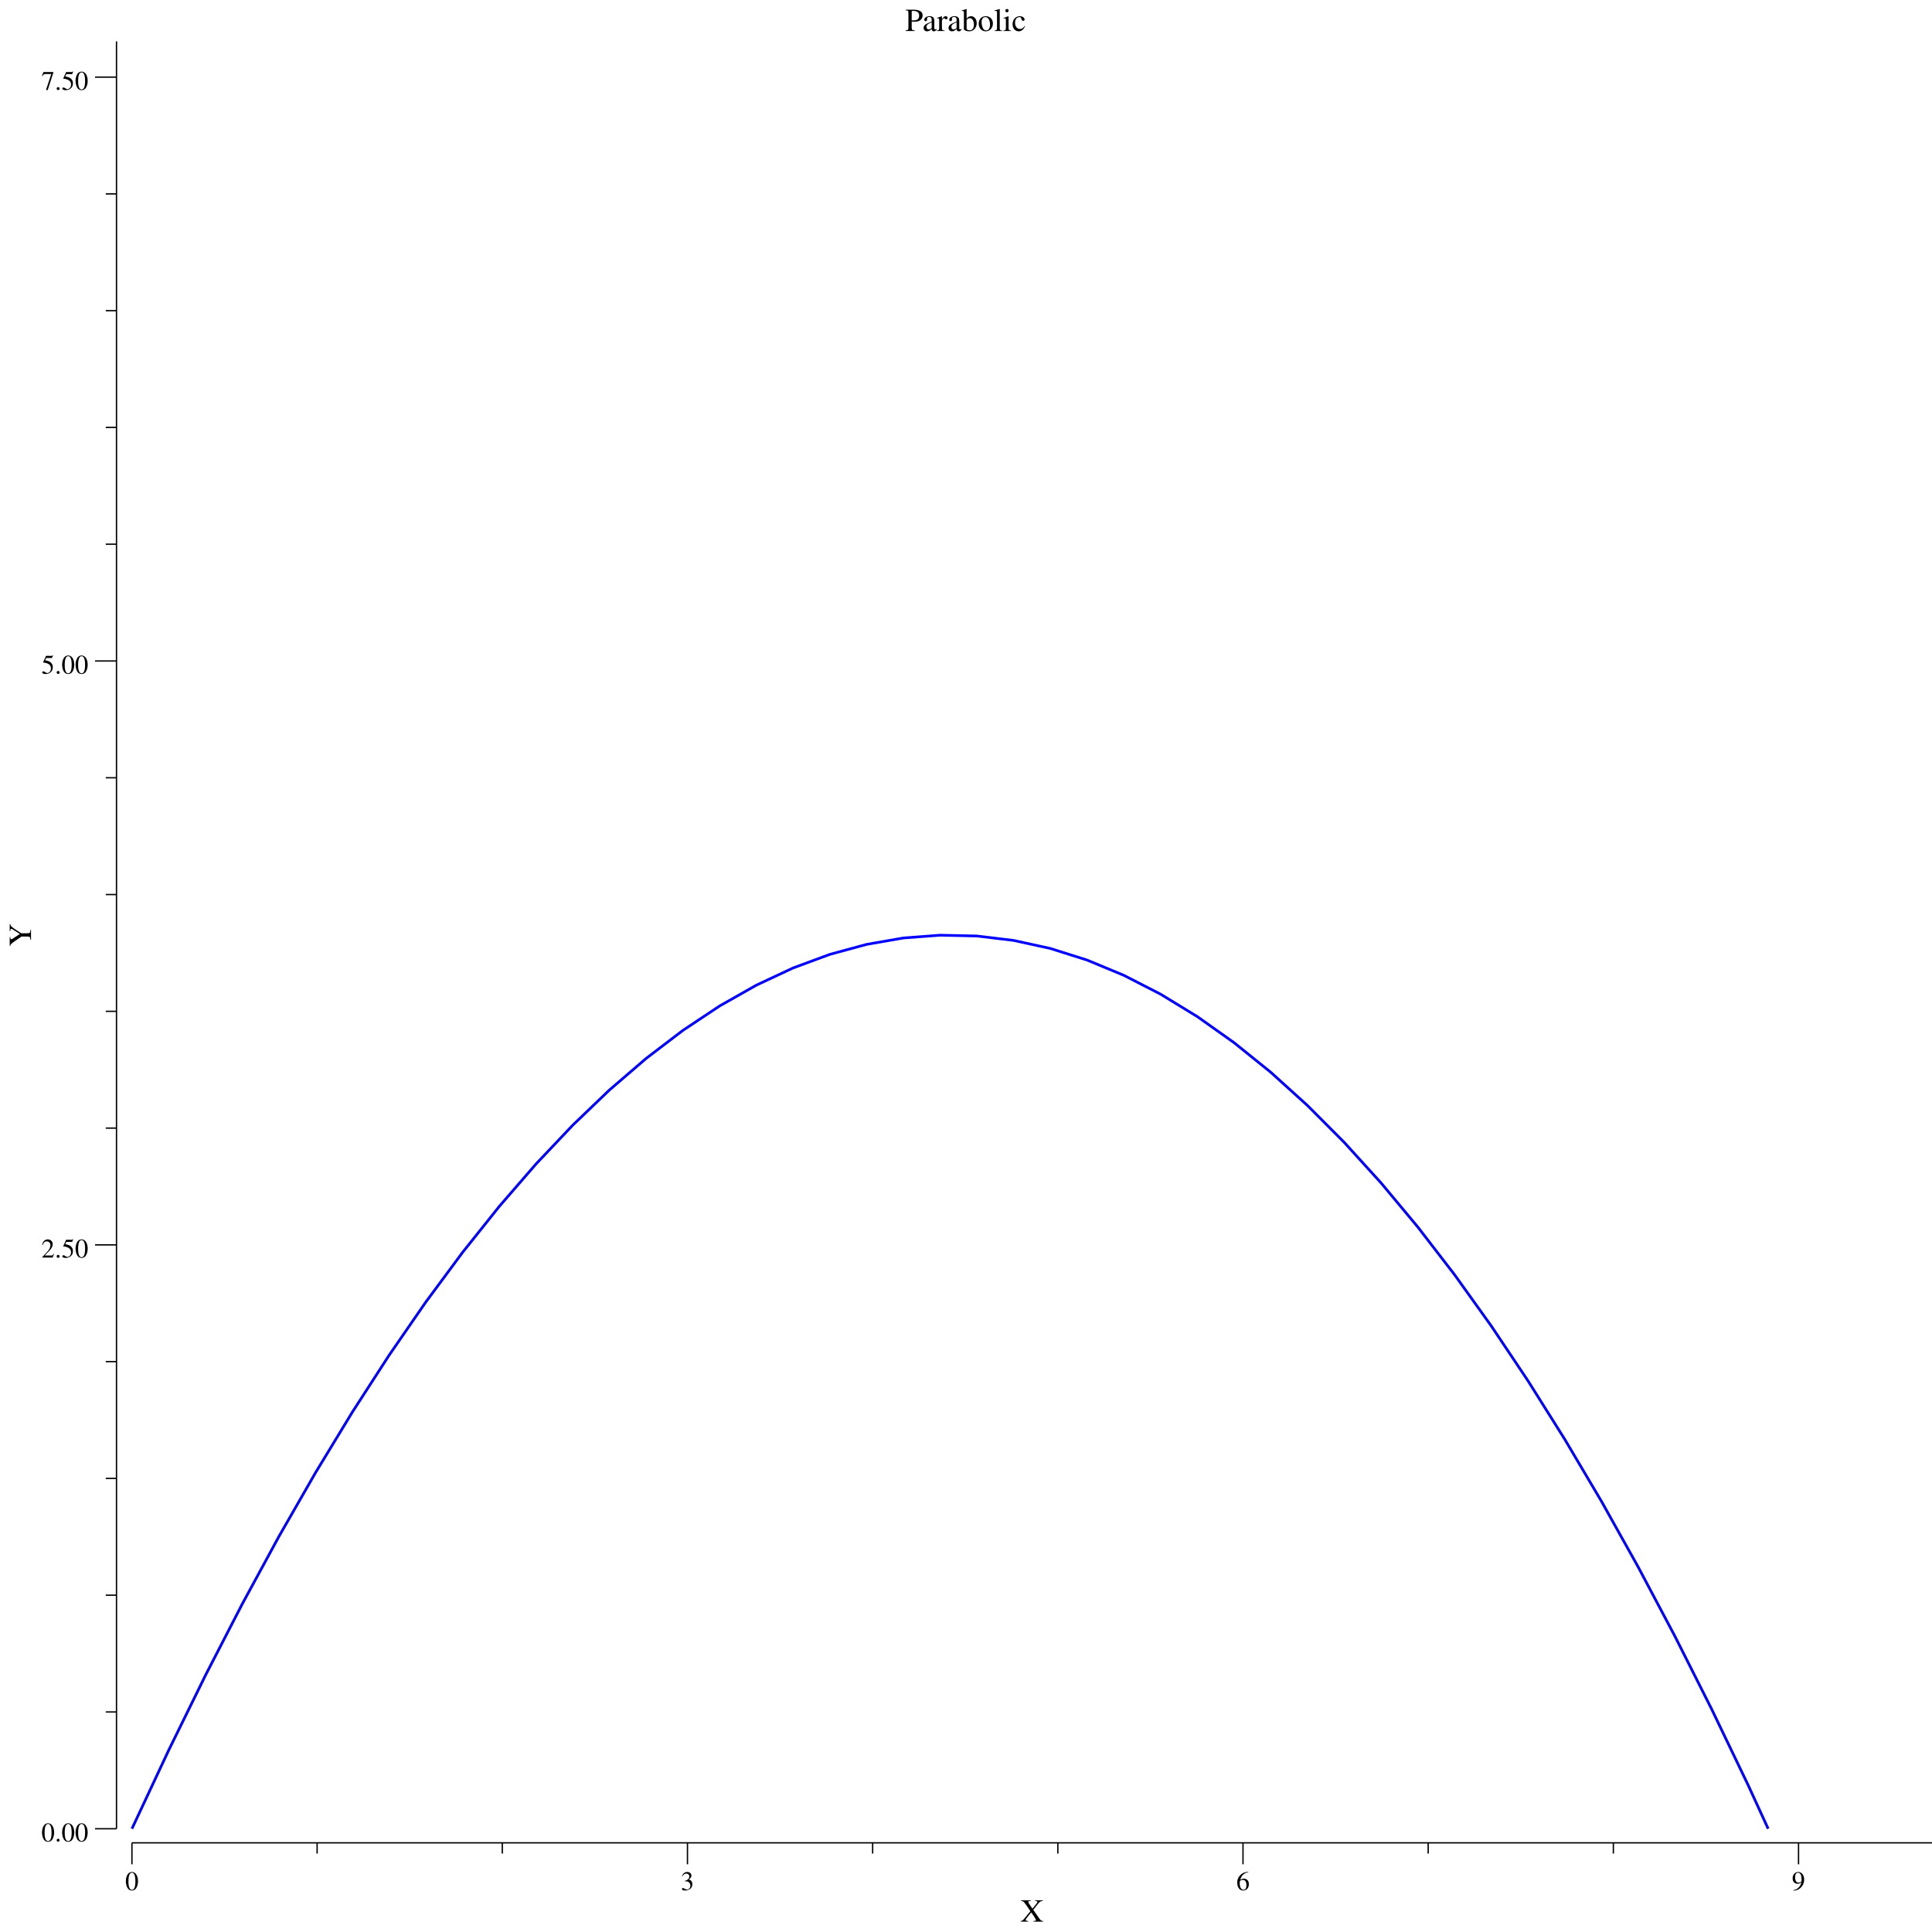
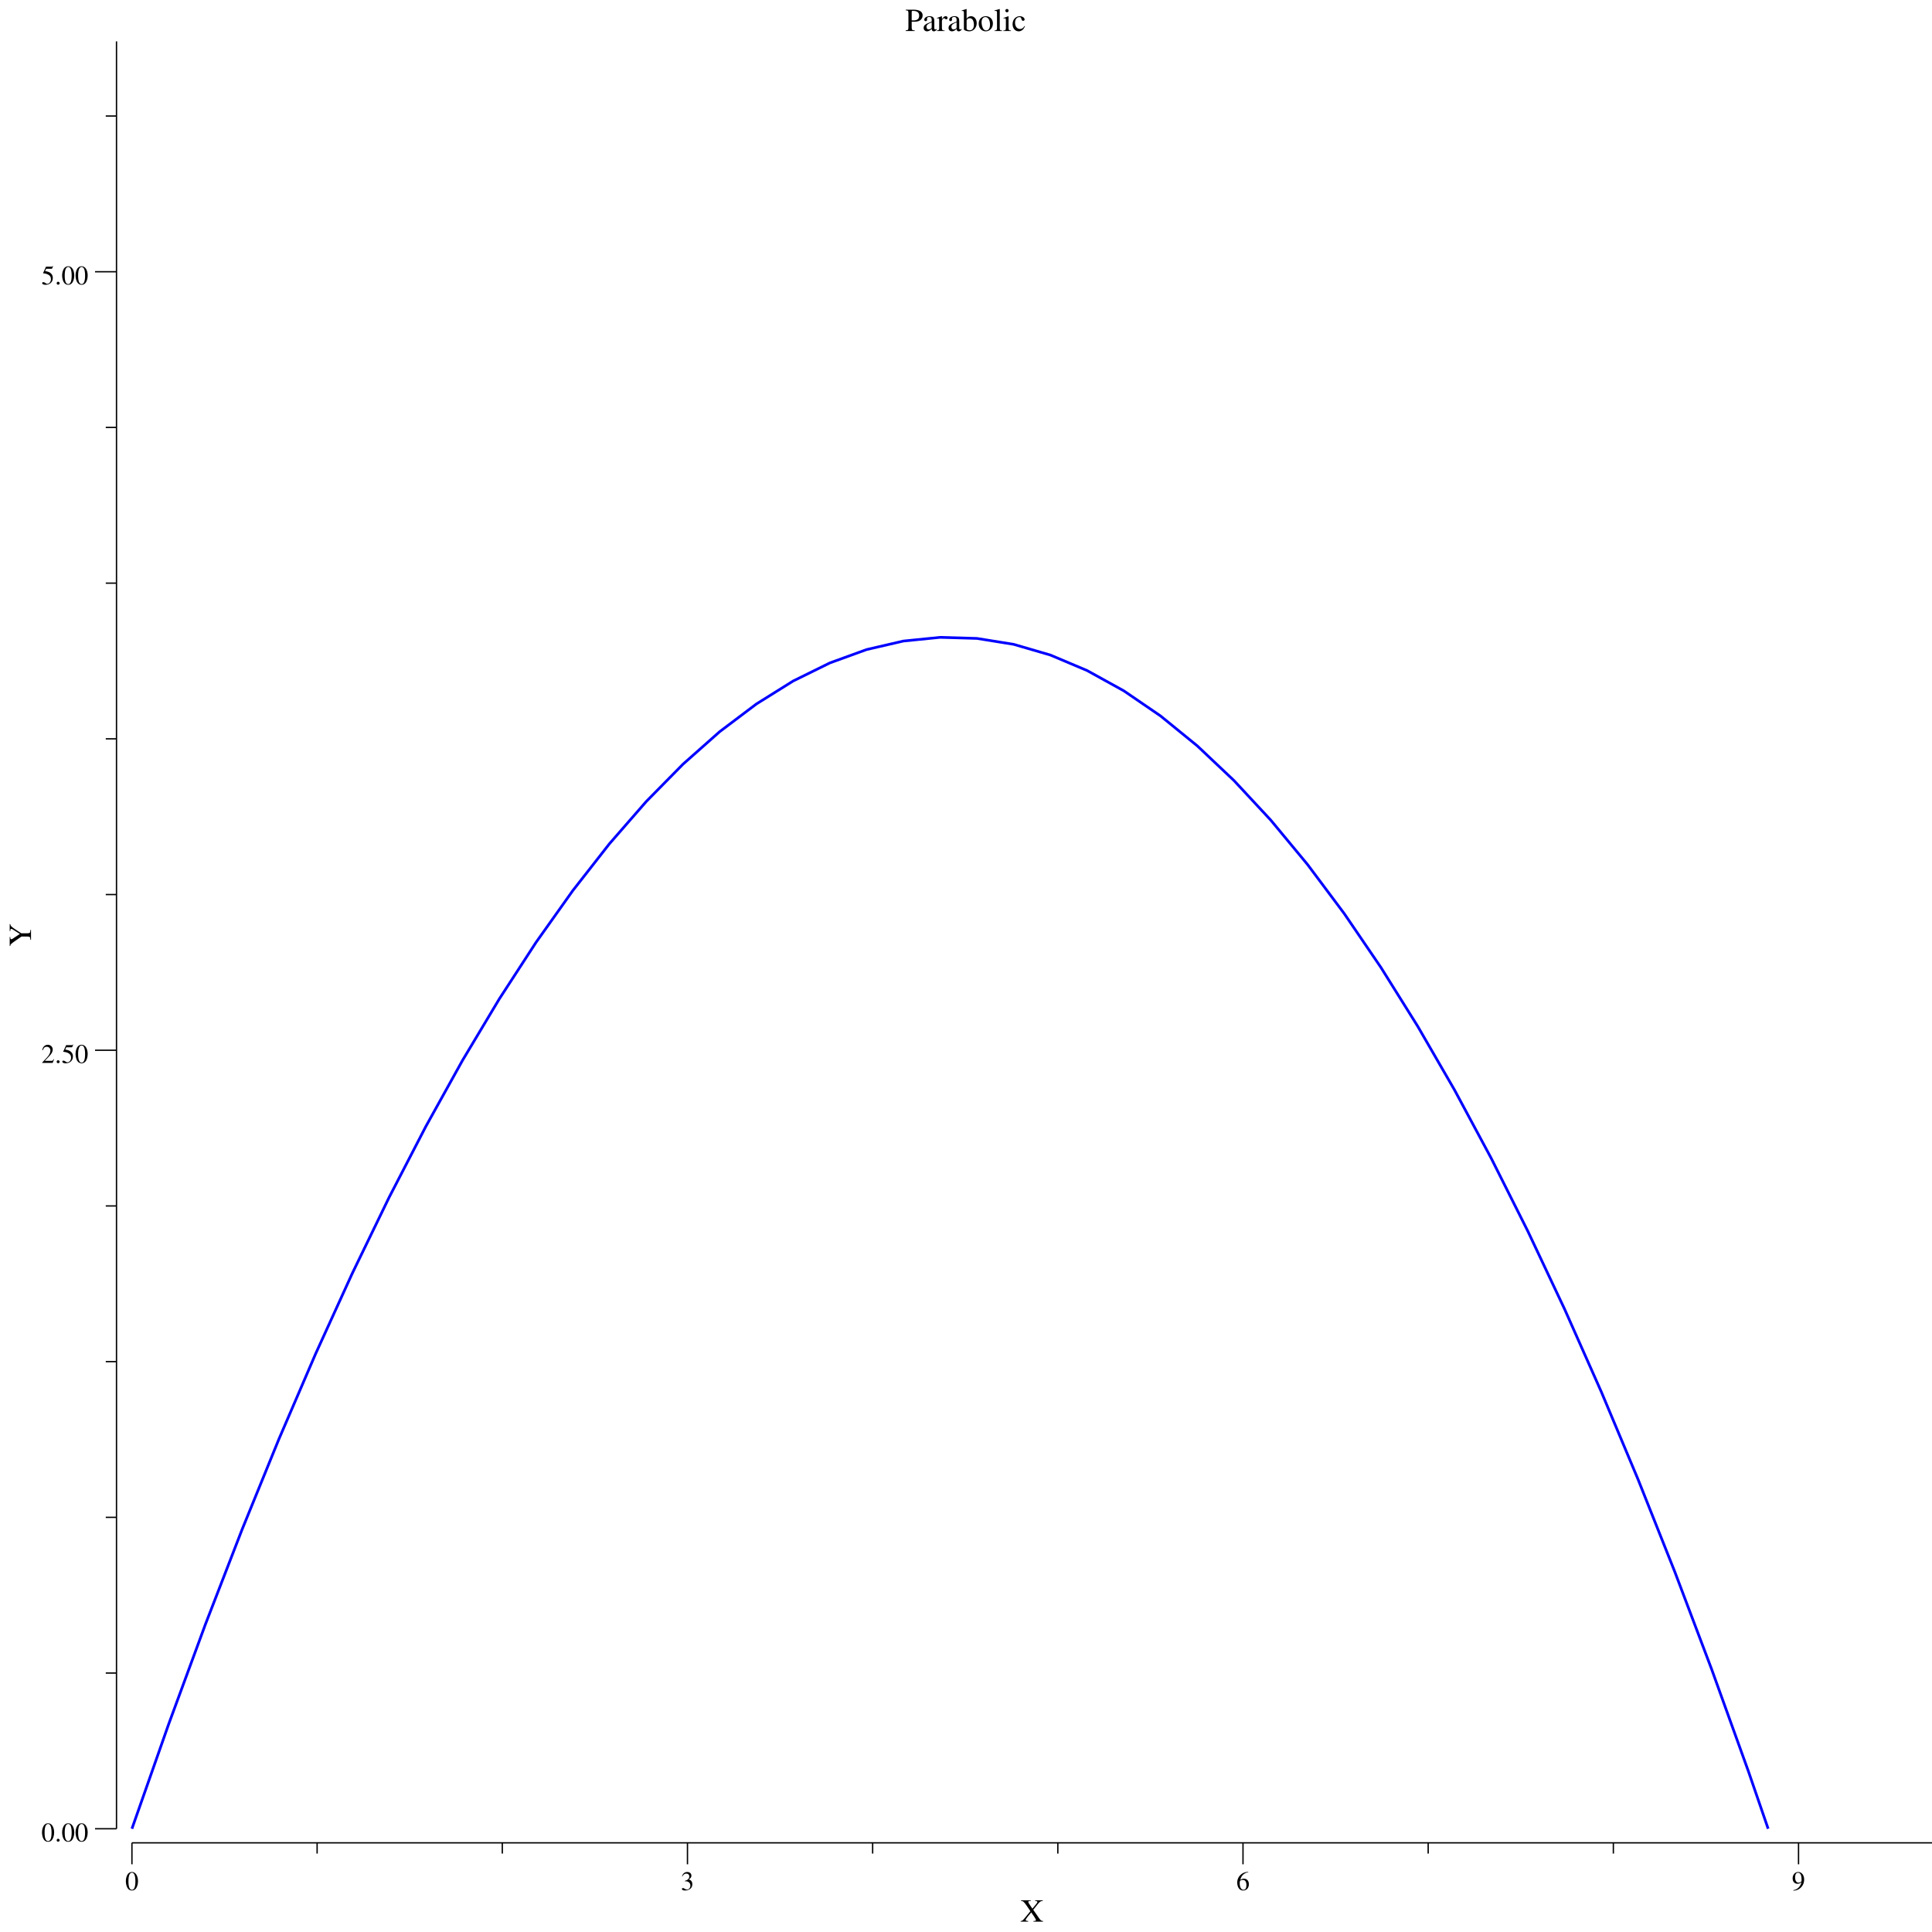
<svg xmlns="http://www.w3.org/2000/svg" width="720pt" height="720pt" viewBox="0 0 720 720">
  <g transform="scale(1, -1) translate(0, -720)">
    <path d="M0,0L720,0L720,720L0,720Z" style="fill:#FFFFFF" />
    <text x="337.34" y="-708.45" transform="scale(1, -1)" style="font-family:Times;font-weight:normal;font-style:normal;font-size:12px">Parabolic</text>
    <text x="380.25" y="-3.861" transform="scale(1, -1)" style="font-family:Times;font-weight:normal;font-style:normal;font-size:12px">X</text>
    <text x="46.666" y="-15.602" transform="scale(1, -1)" style="font-family:Times;font-weight:normal;font-style:normal;font-size:10px">0</text>
    <text x="253.7" y="-15.602" transform="scale(1, -1)" style="font-family:Times;font-weight:normal;font-style:normal;font-size:10px">3</text>
    <text x="460.73" y="-15.602" transform="scale(1, -1)" style="font-family:Times;font-weight:normal;font-style:normal;font-size:10px">6</text>
    <text x="667.76" y="-15.602" transform="scale(1, -1)" style="font-family:Times;font-weight:normal;font-style:normal;font-size:10px">9</text>
    <path d="M49.166,25.23L49.166,33.23" style="fill:none;stroke:#000000;stroke-width:0.5" />
    <path d="M256.2,25.23L256.2,33.23" style="fill:none;stroke:#000000;stroke-width:0.5" />
    <path d="M463.23,25.23L463.23,33.23" style="fill:none;stroke:#000000;stroke-width:0.5" />
    <path d="M670.26,25.23L670.26,33.23" style="fill:none;stroke:#000000;stroke-width:0.5" />
    <path d="M118.18,29.23L118.18,33.23" style="fill:none;stroke:#000000;stroke-width:0.5" />
    <path d="M187.19,29.23L187.19,33.23" style="fill:none;stroke:#000000;stroke-width:0.5" />
    <path d="M325.21,29.23L325.21,33.23" style="fill:none;stroke:#000000;stroke-width:0.5" />
    <path d="M394.22,29.23L394.22,33.23" style="fill:none;stroke:#000000;stroke-width:0.5" />
    <path d="M532.24,29.23L532.24,33.23" style="fill:none;stroke:#000000;stroke-width:0.5" />
    <path d="M601.25,29.23L601.25,33.23" style="fill:none;stroke:#000000;stroke-width:0.5" />
    <path d="M49.166,33.23L720,33.23" style="fill:none;stroke:#000000;stroke-width:0.5" />
    <g transform="rotate(90)">
      <text x="367.2" y="11.555" transform="scale(1, -1)" style="font-family:Times;font-weight:normal;font-style:normal;font-size:12px">Y</text>
    </g>
    <text x="15.416" y="-33.759" transform="scale(1, -1)" style="font-family:Times;font-weight:normal;font-style:normal;font-size:10px">0.00</text>
-     <text x="15.416" y="-251.35" transform="scale(1, -1)" style="font-family:Times;font-weight:normal;font-style:normal;font-size:10px">2.50</text>
-     <text x="15.416" y="-468.95" transform="scale(1, -1)" style="font-family:Times;font-weight:normal;font-style:normal;font-size:10px">5.00</text>
-     <text x="15.416" y="-686.54" transform="scale(1, -1)" style="font-family:Times;font-weight:normal;font-style:normal;font-size:10px">7.50</text>
+     <text x="15.416" y="-323.88" transform="scale(1, -1)" style="font-family:Times;font-weight:normal;font-style:normal;font-size:10px">2.50</text>
+     <text x="15.416" y="-614.01" transform="scale(1, -1)" style="font-family:Times;font-weight:normal;font-style:normal;font-size:10px">5.00</text>
    <path d="M35.416,38.48L43.416,38.48" style="fill:none;stroke:#000000;stroke-width:0.5" />
-     <path d="M35.416,256.07L43.416,256.07" style="fill:none;stroke:#000000;stroke-width:0.5" />
-     <path d="M35.416,473.67L43.416,473.67" style="fill:none;stroke:#000000;stroke-width:0.5" />
-     <path d="M35.416,691.26L43.416,691.26" style="fill:none;stroke:#000000;stroke-width:0.5" />
-     <path d="M39.416,81.999L43.416,81.999" style="fill:none;stroke:#000000;stroke-width:0.5" />
-     <path d="M39.416,125.52L43.416,125.52" style="fill:none;stroke:#000000;stroke-width:0.5" />
-     <path d="M39.416,169.04L43.416,169.04" style="fill:none;stroke:#000000;stroke-width:0.5" />
+     <path d="M35.416,328.61L43.416,328.61" style="fill:none;stroke:#000000;stroke-width:0.5" />
+     <path d="M35.416,618.73L43.416,618.73" style="fill:none;stroke:#000000;stroke-width:0.5" />
+     <path d="M39.416,96.505L43.416,96.505" style="fill:none;stroke:#000000;stroke-width:0.5" />
+     <path d="M39.416,154.53L43.416,154.53" style="fill:none;stroke:#000000;stroke-width:0.5" />
    <path d="M39.416,212.56L43.416,212.56" style="fill:none;stroke:#000000;stroke-width:0.5" />
-     <path d="M39.416,299.59L43.416,299.59" style="fill:none;stroke:#000000;stroke-width:0.5" />
-     <path d="M39.416,343.11L43.416,343.11" style="fill:none;stroke:#000000;stroke-width:0.5" />
+     <path d="M39.416,270.58L43.416,270.58" style="fill:none;stroke:#000000;stroke-width:0.5" />
    <path d="M39.416,386.63L43.416,386.63" style="fill:none;stroke:#000000;stroke-width:0.5" />
-     <path d="M39.416,430.15L43.416,430.15" style="fill:none;stroke:#000000;stroke-width:0.5" />
-     <path d="M39.416,517.19L43.416,517.19" style="fill:none;stroke:#000000;stroke-width:0.5" />
+     <path d="M39.416,444.66L43.416,444.66" style="fill:none;stroke:#000000;stroke-width:0.5" />
+     <path d="M39.416,502.68L43.416,502.68" style="fill:none;stroke:#000000;stroke-width:0.5" />
    <path d="M39.416,560.71L43.416,560.71" style="fill:none;stroke:#000000;stroke-width:0.5" />
-     <path d="M39.416,604.22L43.416,604.22" style="fill:none;stroke:#000000;stroke-width:0.5" />
-     <path d="M39.416,647.74L43.416,647.74" style="fill:none;stroke:#000000;stroke-width:0.5" />
+     <path d="M39.416,676.76L43.416,676.76" style="fill:none;stroke:#000000;stroke-width:0.5" />
    <path d="M43.416,38.48L43.416,704.58" style="fill:none;stroke:#000000;stroke-width:0.5" />
-     <path d="M49.166,38.48L62.857,67.716L76.547,95.608L90.237,122.16L103.93,147.37L117.62,171.23L131.31,193.75L145,214.93L158.69,234.77L172.38,253.26L186.07,270.41L199.76,286.22L213.45,300.68L227.14,313.81L240.83,325.58L254.52,336.02L268.21,345.12L281.9,352.87L295.59,359.28L309.29,364.34L322.98,368.06L336.67,370.44L350.36,371.48L364.05,371.18L377.74,369.53L391.43,366.54L405.12,362.21L418.81,356.53L432.5,349.51L446.19,341.15L459.88,331.44L473.57,320.4L487.26,308.01L500.95,294.27L514.64,279.2L528.33,262.78L542.02,245.02L555.71,225.92L569.4,205.47L583.1,183.68L596.79,160.55L610.48,136.07L624.17,110.26L637.86,83.096L651.55,54.593L658.94,38.48" style="fill:none;stroke:#0000FF" />
+     <path d="M49.166,38.48L62.857,77.461L76.547,114.65L90.237,150.05L103.93,183.66L117.62,215.48L131.31,245.51L145,273.75L158.69,300.19L172.38,324.85L186.07,347.72L199.76,368.8L213.45,388.08L227.14,405.58L240.83,421.29L254.52,435.2L268.21,447.33L281.9,457.66L295.59,466.21L309.29,472.96L322.98,477.93L336.67,481.1L350.36,482.48L364.05,482.08L377.74,479.88L391.43,475.89L405.12,470.11L418.81,462.55L432.5,453.19L446.19,442.04L459.88,429.1L473.57,414.37L487.26,397.85L500.95,379.54L514.64,359.44L528.33,337.55L542.02,313.87L555.71,288.39L569.4,261.13L583.1,232.08L596.79,201.24L610.48,168.61L624.17,134.18L637.86,97.968L651.55,59.964L658.94,38.48" style="fill:none;stroke:#0000FF" />
  </g>
</svg>
